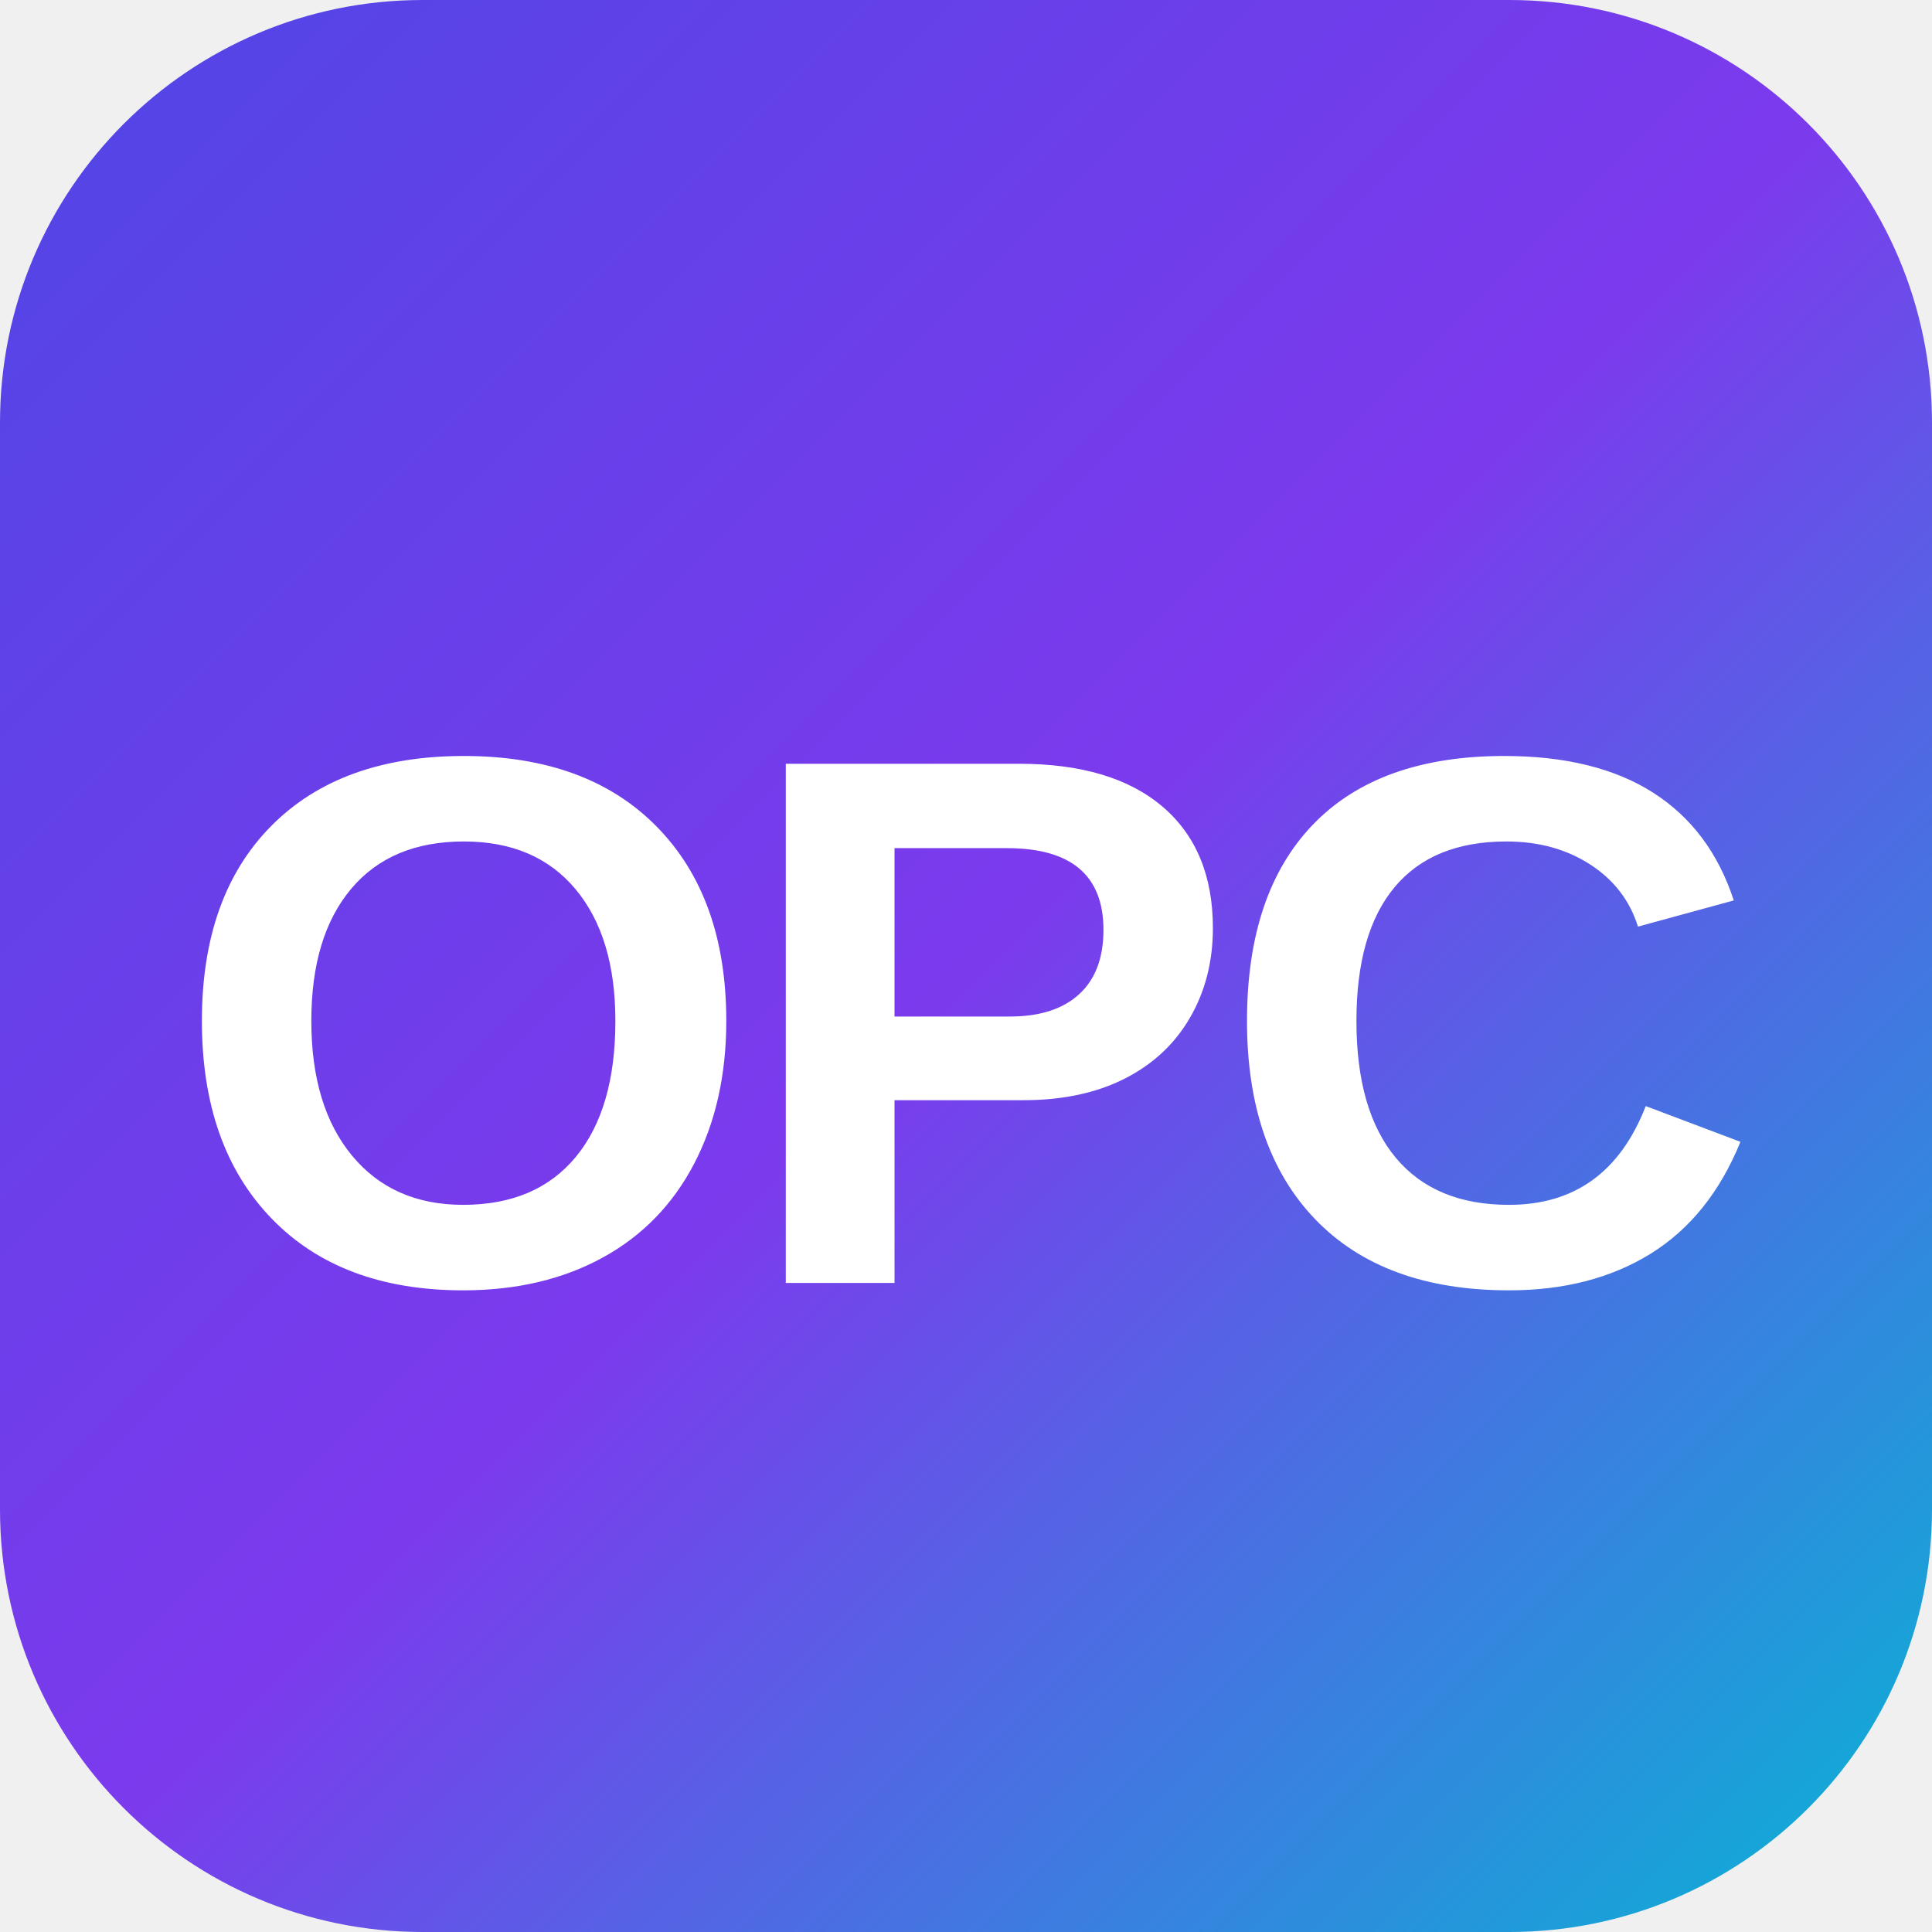
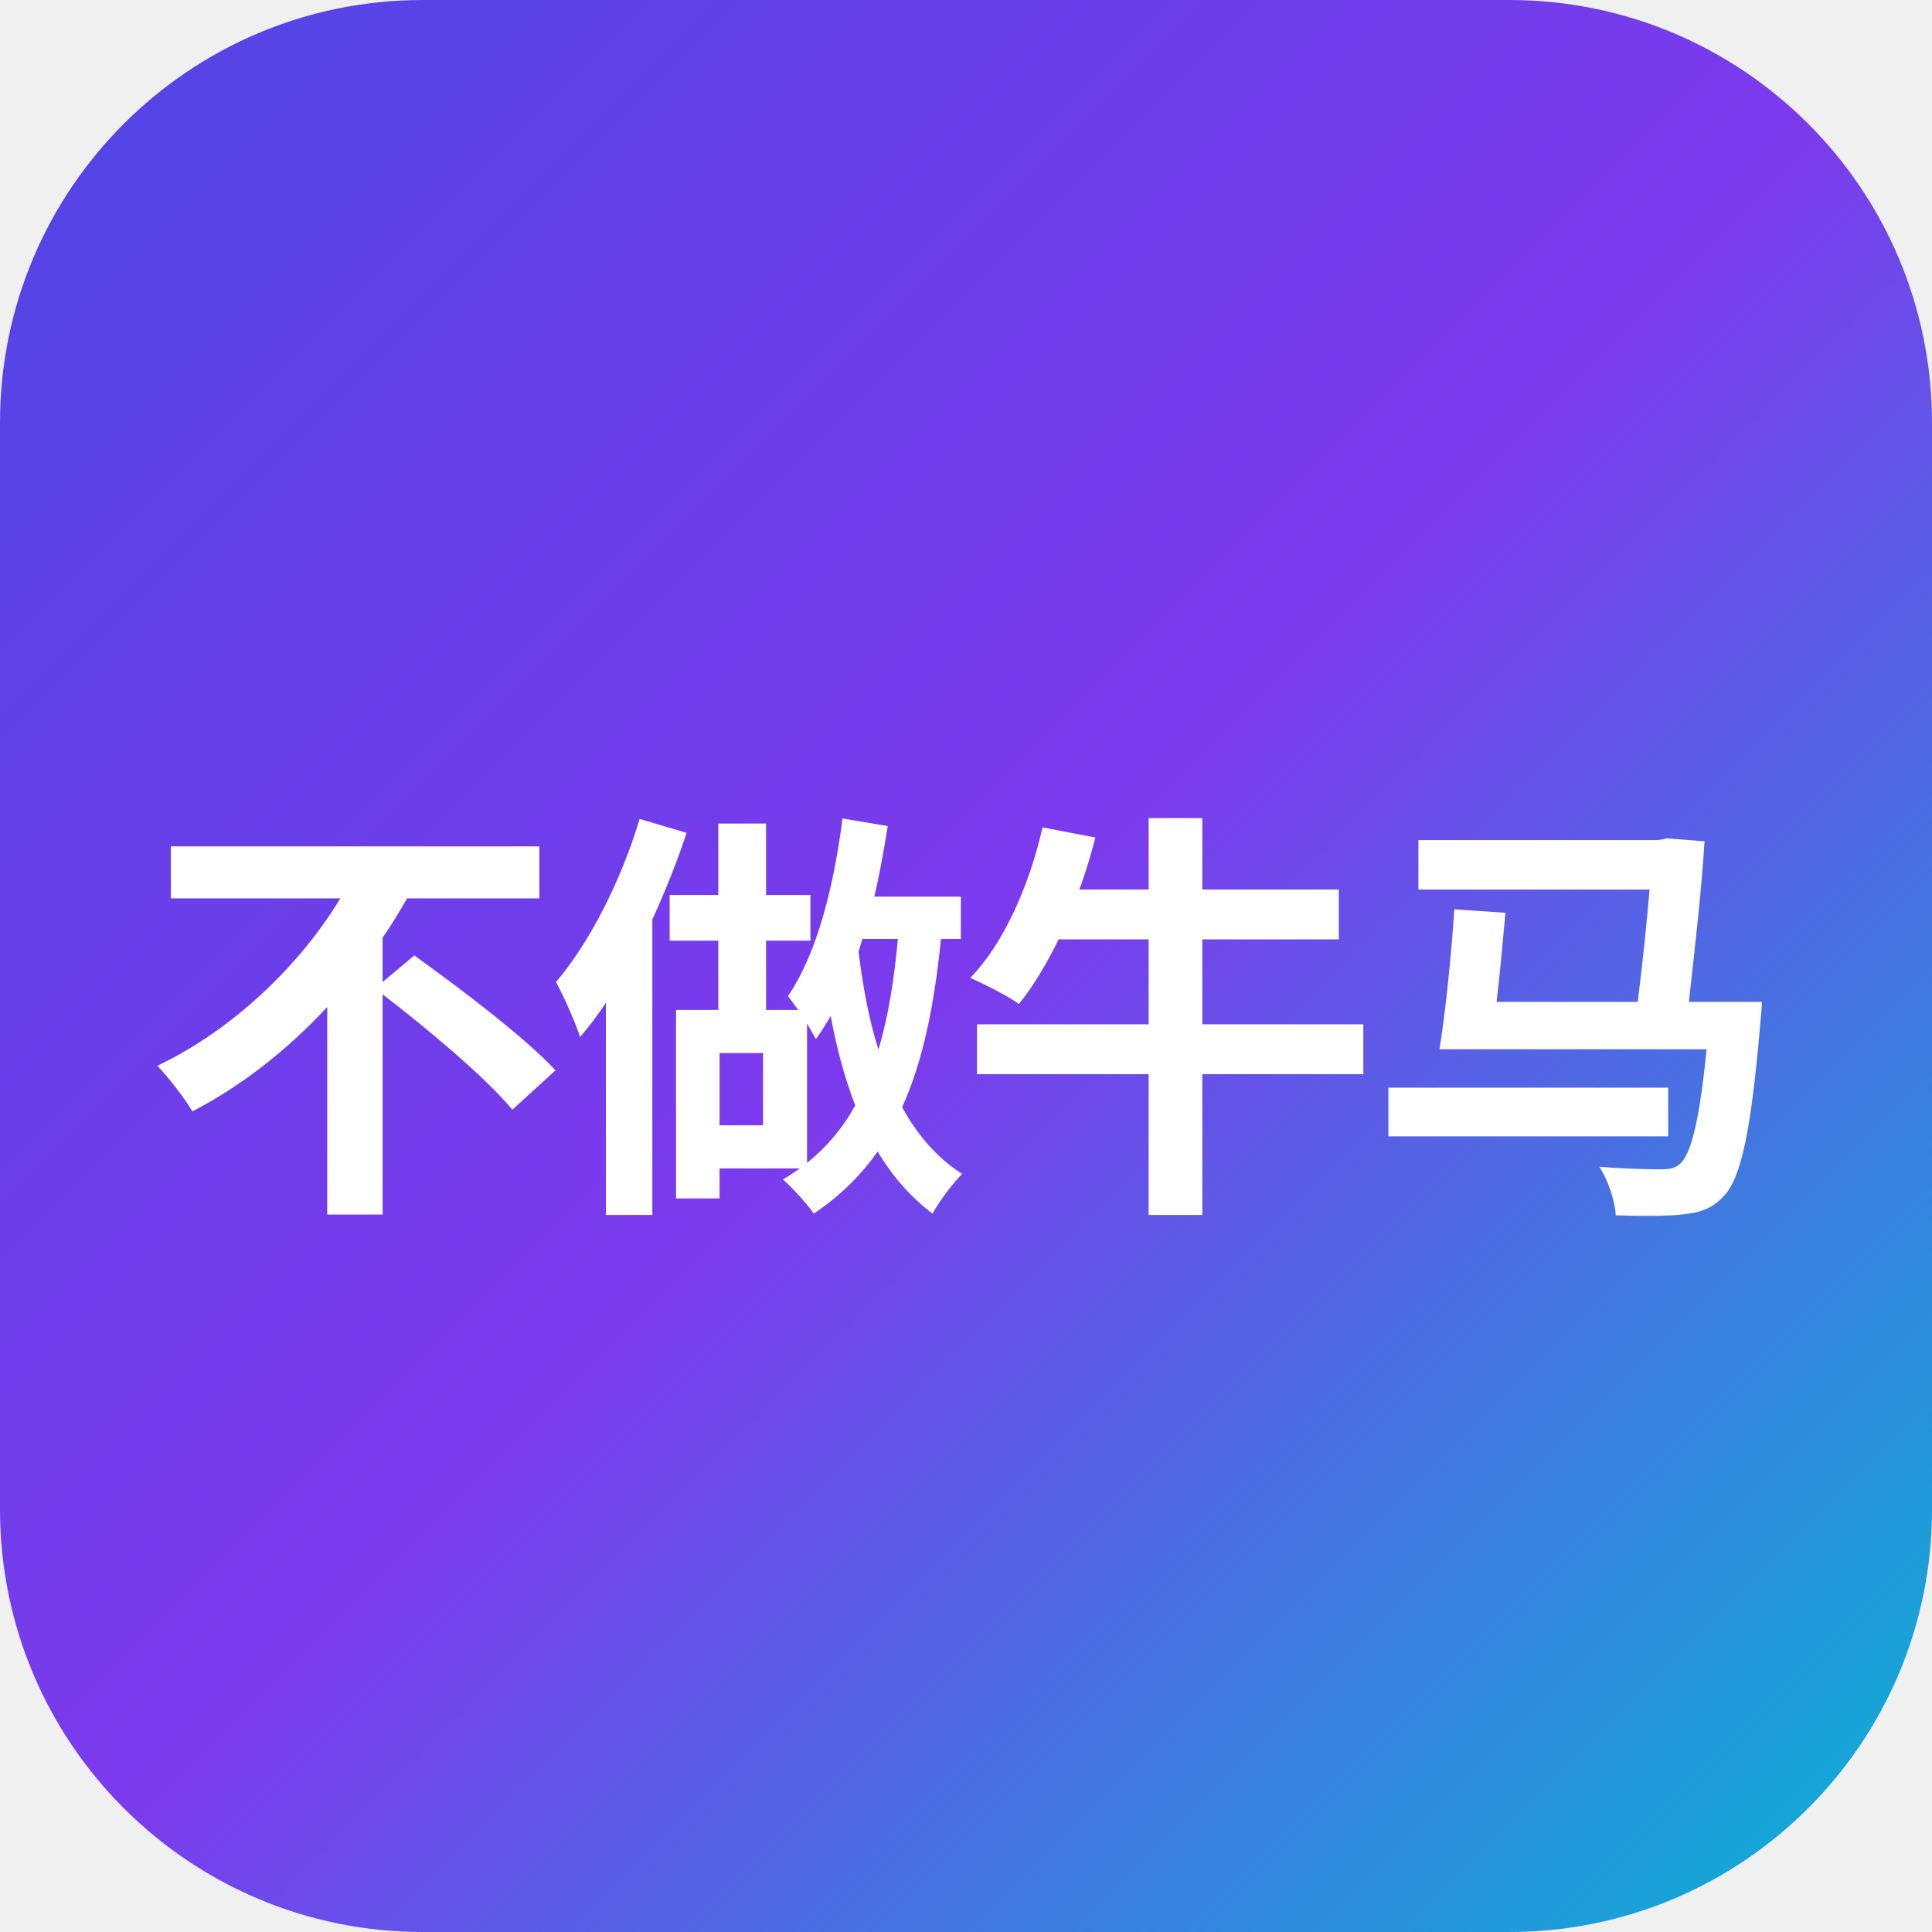
<svg xmlns="http://www.w3.org/2000/svg" viewBox="0 0 512 512" width="512" height="512">
  <defs>
    <linearGradient id="g" x1="0" y1="0" x2="1" y2="1">
      <stop offset="0" stop-color="#4F46E5" />
      <stop offset="0.5" stop-color="#7C3AED" />
      <stop offset="1" stop-color="#06B6D4" />
    </linearGradient>
  </defs>
  <rect width="512" height="512" rx="112" fill="url(#g)" />
-   <text x="256" y="340" font-family="Arial, 'PingFang SC', 'Microsoft YaHei', sans-serif" font-size="200" font-weight="800" fill="#fff" text-anchor="middle" letter-spacing="-6">OPC</text>
+   <text x="256" y="312" font-family="Arial, 'PingFang SC', 'Microsoft YaHei', sans-serif" font-size="112" font-weight="800" fill="#fff" text-anchor="middle" letter-spacing="-4">不做牛马</text>
</svg>
